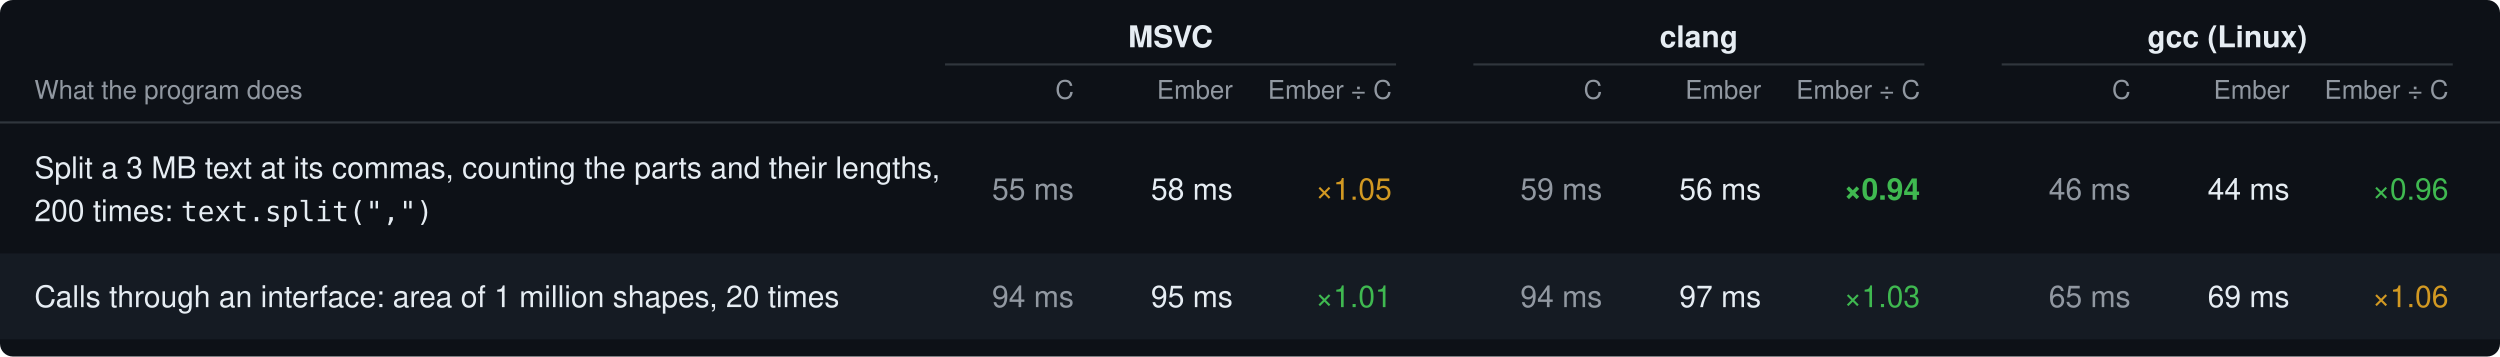
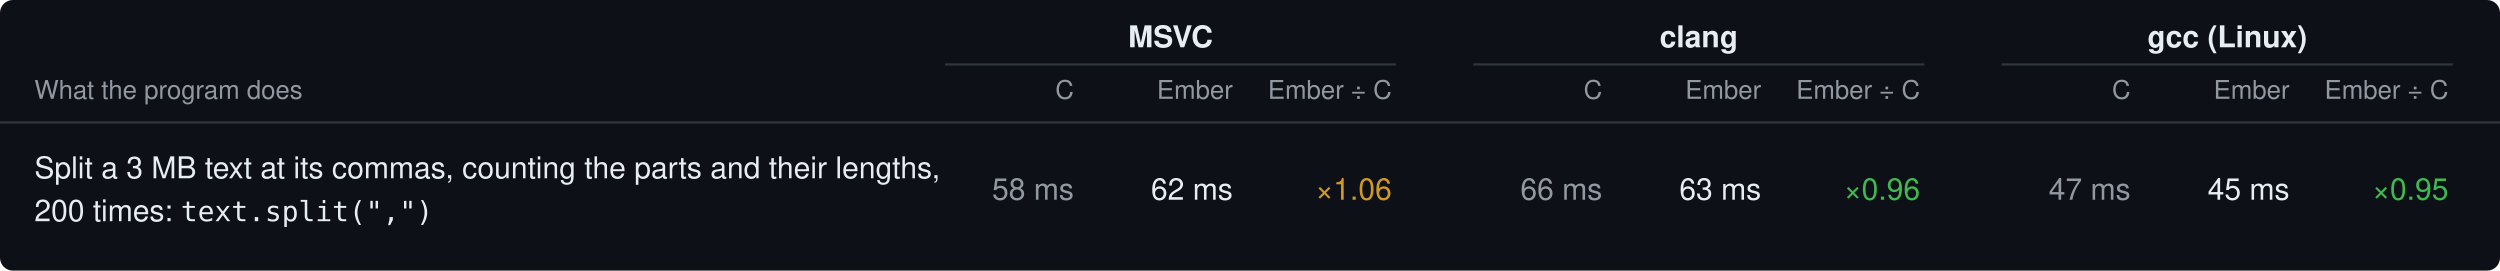
- <svg xmlns="http://www.w3.org/2000/svg" width="1164" height="166" viewBox="0 0 1164 166" font-family="-apple-system, 'Segoe UI', Helvetica, Arial, sans-serif" font-size="14">
-   <rect width="1164" height="166" fill="#0d1117" rx="6" />
+ <svg xmlns="http://www.w3.org/2000/svg" width="1164" height="126" viewBox="0 0 1164 126" font-family="-apple-system, 'Segoe UI', Helvetica, Arial, sans-serif" font-size="14">
+   <rect width="1164" height="126" fill="#0d1117" rx="6" />
  <text x="16" y="46" fill="#9198a1" font-size="12">What the program does</text>
  <text x="545.0" y="22" fill="#e6edf3" font-weight="600" text-anchor="middle">MSVC</text>
  <line x1="440" y1="30" x2="650" y2="30" stroke="#30363d" />
  <text x="500" y="46" fill="#9198a1" font-size="12" text-anchor="end">C</text>
  <text x="574" y="46" fill="#9198a1" font-size="12" text-anchor="end">Ember</text>
  <text x="648" y="46" fill="#9198a1" font-size="12" text-anchor="end">Ember ÷ C</text>
  <text x="791.0" y="22" fill="#e6edf3" font-weight="600" text-anchor="middle">clang</text>
  <line x1="686" y1="30" x2="896" y2="30" stroke="#30363d" />
  <text x="746" y="46" fill="#9198a1" font-size="12" text-anchor="end">C</text>
  <text x="820" y="46" fill="#9198a1" font-size="12" text-anchor="end">Ember</text>
  <text x="894" y="46" fill="#9198a1" font-size="12" text-anchor="end">Ember ÷ C</text>
  <text x="1037.0" y="22" fill="#e6edf3" font-weight="600" text-anchor="middle">gcc (Linux)</text>
  <line x1="932" y1="30" x2="1142" y2="30" stroke="#30363d" />
  <text x="992" y="46" fill="#9198a1" font-size="12" text-anchor="end">C</text>
  <text x="1066" y="46" fill="#9198a1" font-size="12" text-anchor="end">Ember</text>
  <text x="1140" y="46" fill="#9198a1" font-size="12" text-anchor="end">Ember ÷ C</text>
  <line x1="0" y1="57" x2="1164" y2="57" stroke="#30363d" />
  <text x="16" y="83" fill="#e6edf3" xml:space="preserve">Split a 3 MB text at its commas, counting the parts and their lengths,</text>
  <text x="16" y="103" fill="#e6edf3" xml:space="preserve">200 times: <tspan font-family="ui-monospace, 'SFMono-Regular', Consolas, monospace" font-size="13">text.split(",")</tspan>
  </text>
-   <text x="500" y="93.0" fill="#9198a1" text-anchor="end">55 ms</text>
-   <text x="574" y="93.0" fill="#e6edf3" text-anchor="end">58 ms</text>
-   <text x="648" y="93.0" fill="#d29922" text-anchor="end" font-weight="400">×1.05</text>
-   <text x="746" y="93.0" fill="#9198a1" text-anchor="end">59 ms</text>
-   <text x="820" y="93.0" fill="#e6edf3" text-anchor="end">56 ms</text>
-   <text x="894" y="93.0" fill="#3fb950" text-anchor="end" font-weight="700">×0.94</text>
-   <text x="992" y="93.0" fill="#9198a1" text-anchor="end">46 ms</text>
-   <text x="1066" y="93.0" fill="#e6edf3" text-anchor="end">44 ms</text>
-   <text x="1140" y="93.0" fill="#3fb950" text-anchor="end" font-weight="400">×0.96</text>
-   <rect x="0" y="118" width="1164" height="40" fill="#151b23" />
-   <text x="16" y="143" fill="#e6edf3" xml:space="preserve">Calls through an interface: area of 1 million shapes, 20 times</text>
-   <text x="500" y="143.0" fill="#9198a1" text-anchor="end">94 ms</text>
-   <text x="574" y="143.0" fill="#e6edf3" text-anchor="end">95 ms</text>
-   <text x="648" y="143.0" fill="#3fb950" text-anchor="end" font-weight="400">×1.01</text>
-   <text x="746" y="143.0" fill="#9198a1" text-anchor="end">94 ms</text>
-   <text x="820" y="143.0" fill="#e6edf3" text-anchor="end">97 ms</text>
-   <text x="894" y="143.0" fill="#3fb950" text-anchor="end" font-weight="400">×1.03</text>
-   <text x="992" y="143.0" fill="#9198a1" text-anchor="end">65 ms</text>
-   <text x="1066" y="143.0" fill="#e6edf3" text-anchor="end">69 ms</text>
-   <text x="1140" y="143.0" fill="#d29922" text-anchor="end" font-weight="400">×1.06</text>
+   <text x="500" y="93.0" fill="#9198a1" text-anchor="end">58 ms</text>
+   <text x="574" y="93.0" fill="#e6edf3" text-anchor="end">62 ms</text>
+   <text x="648" y="93.0" fill="#d29922" text-anchor="end" font-weight="400">×1.06</text>
+   <text x="746" y="93.0" fill="#9198a1" text-anchor="end">66 ms</text>
+   <text x="820" y="93.0" fill="#e6edf3" text-anchor="end">63 ms</text>
+   <text x="894" y="93.0" fill="#3fb950" text-anchor="end" font-weight="400">×0.96</text>
+   <text x="992" y="93.0" fill="#9198a1" text-anchor="end">47 ms</text>
+   <text x="1066" y="93.0" fill="#e6edf3" text-anchor="end">45 ms</text>
+   <text x="1140" y="93.0" fill="#3fb950" text-anchor="end" font-weight="400">×0.95</text>
</svg>
